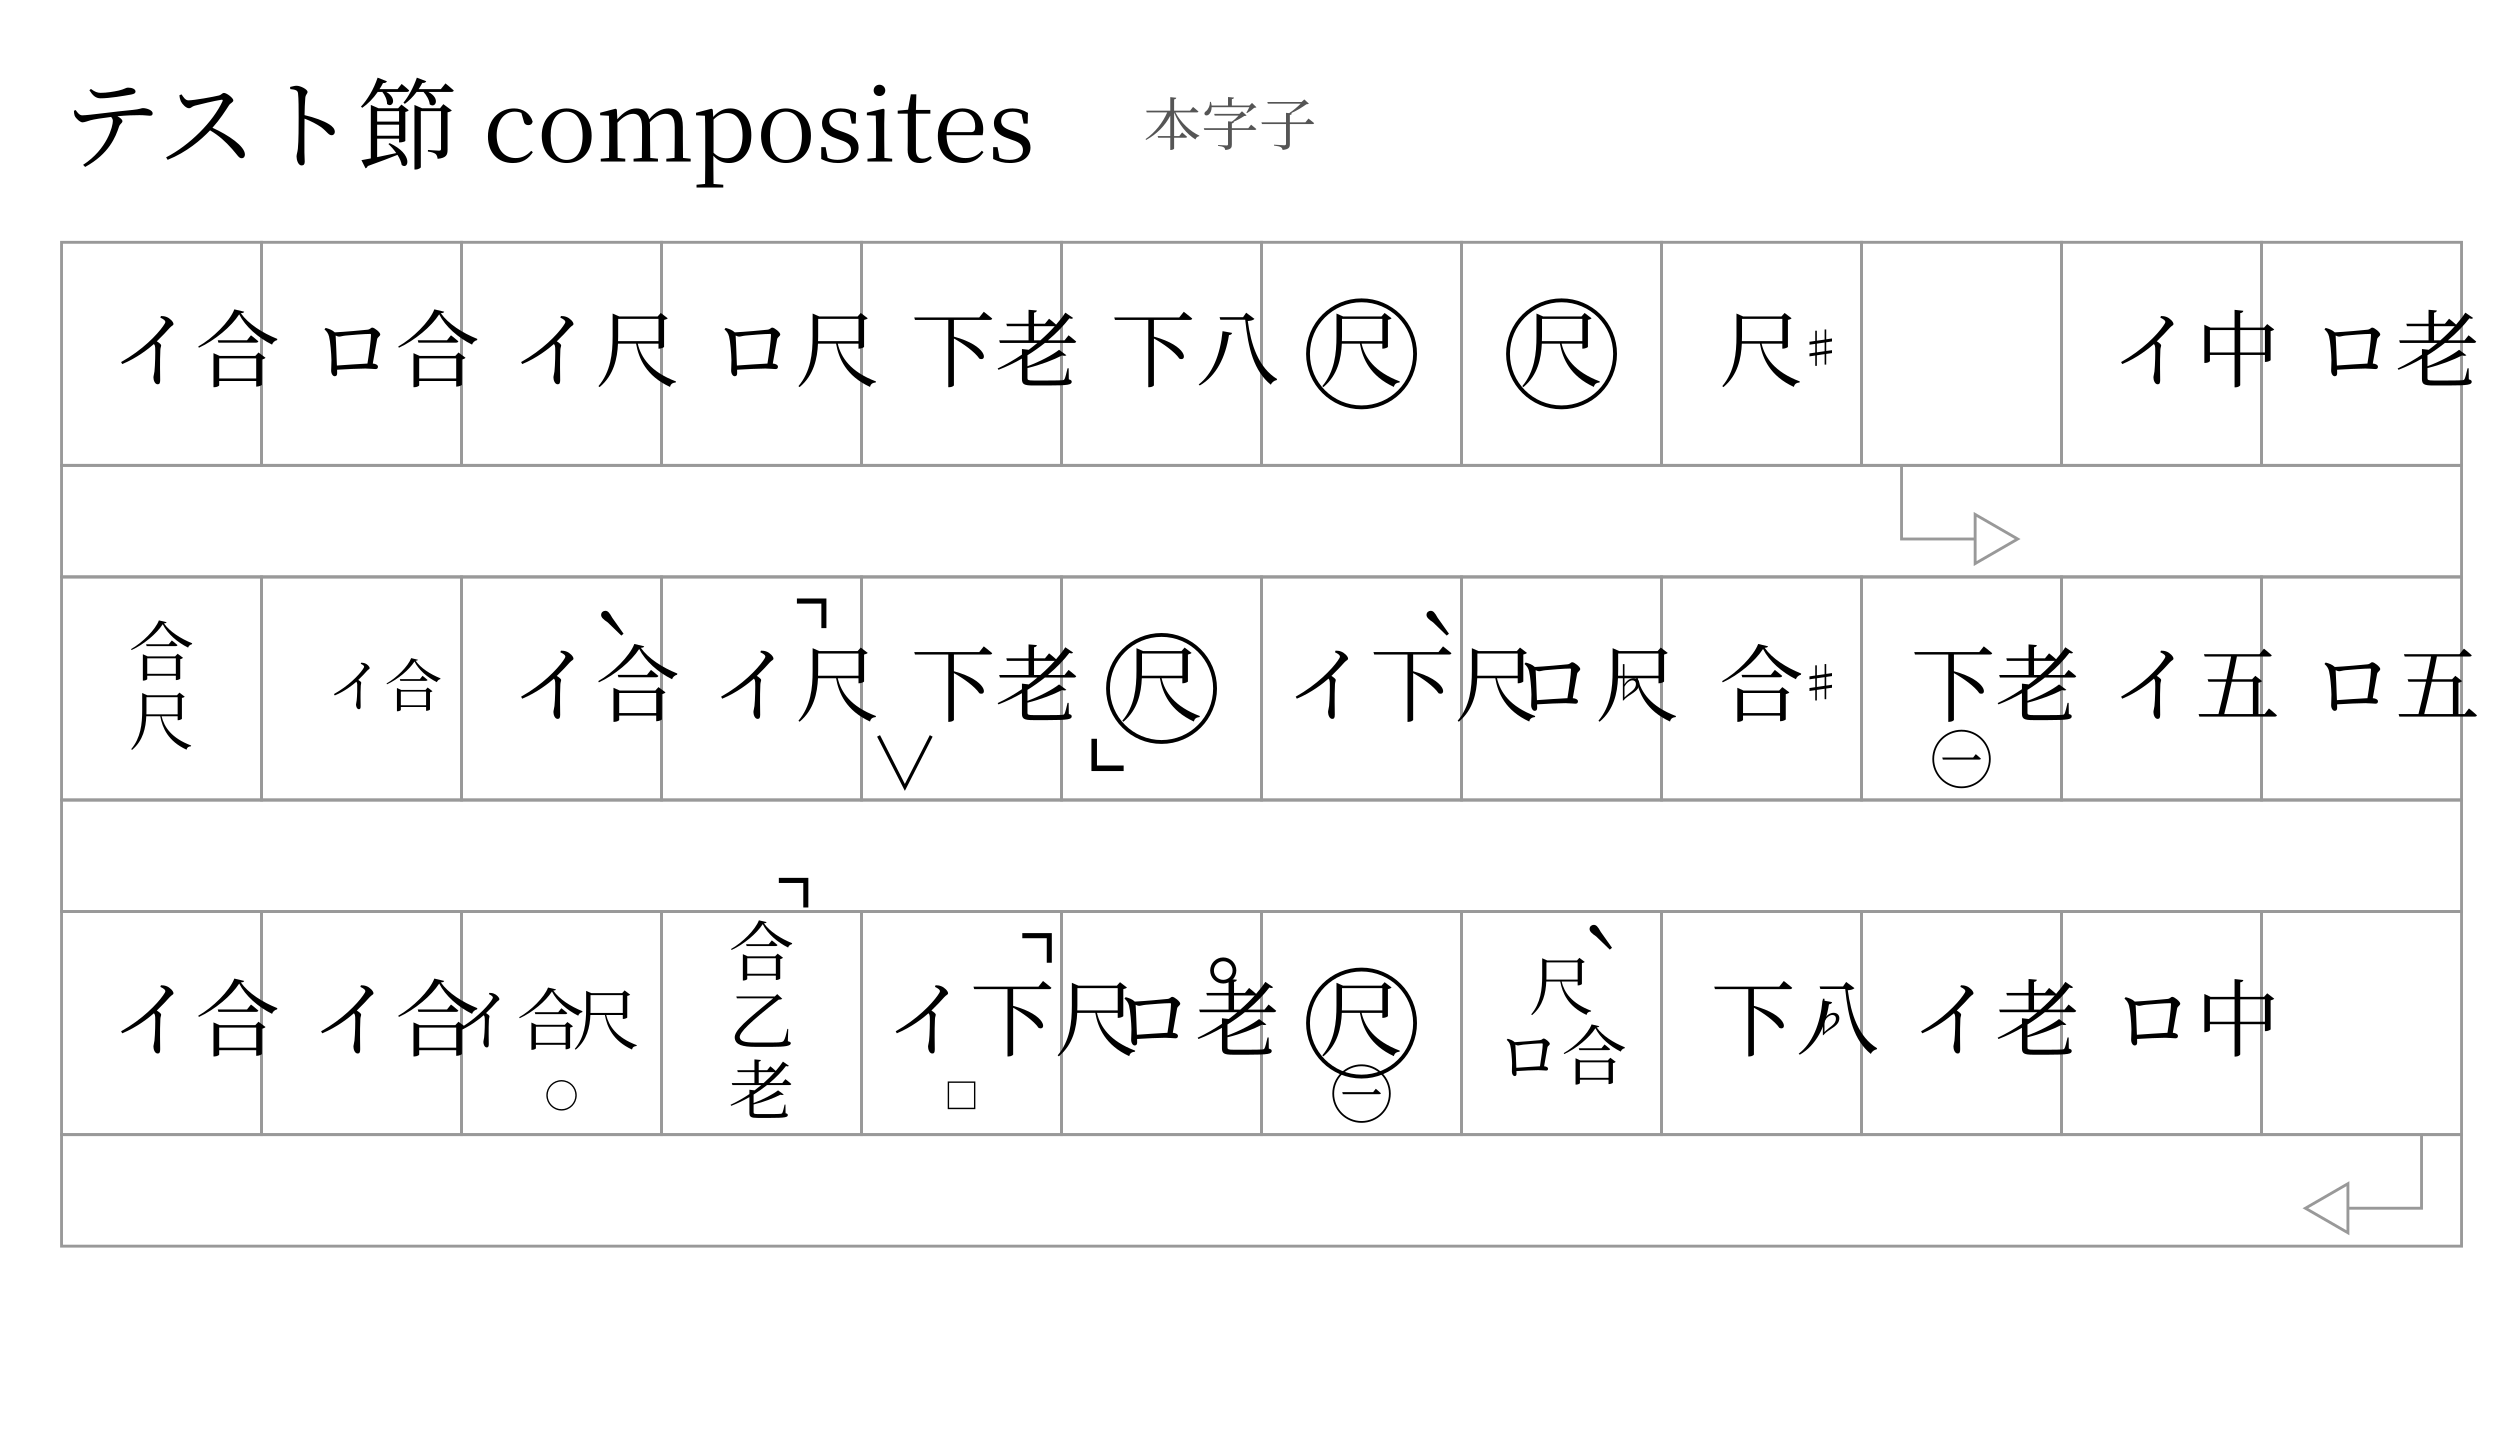
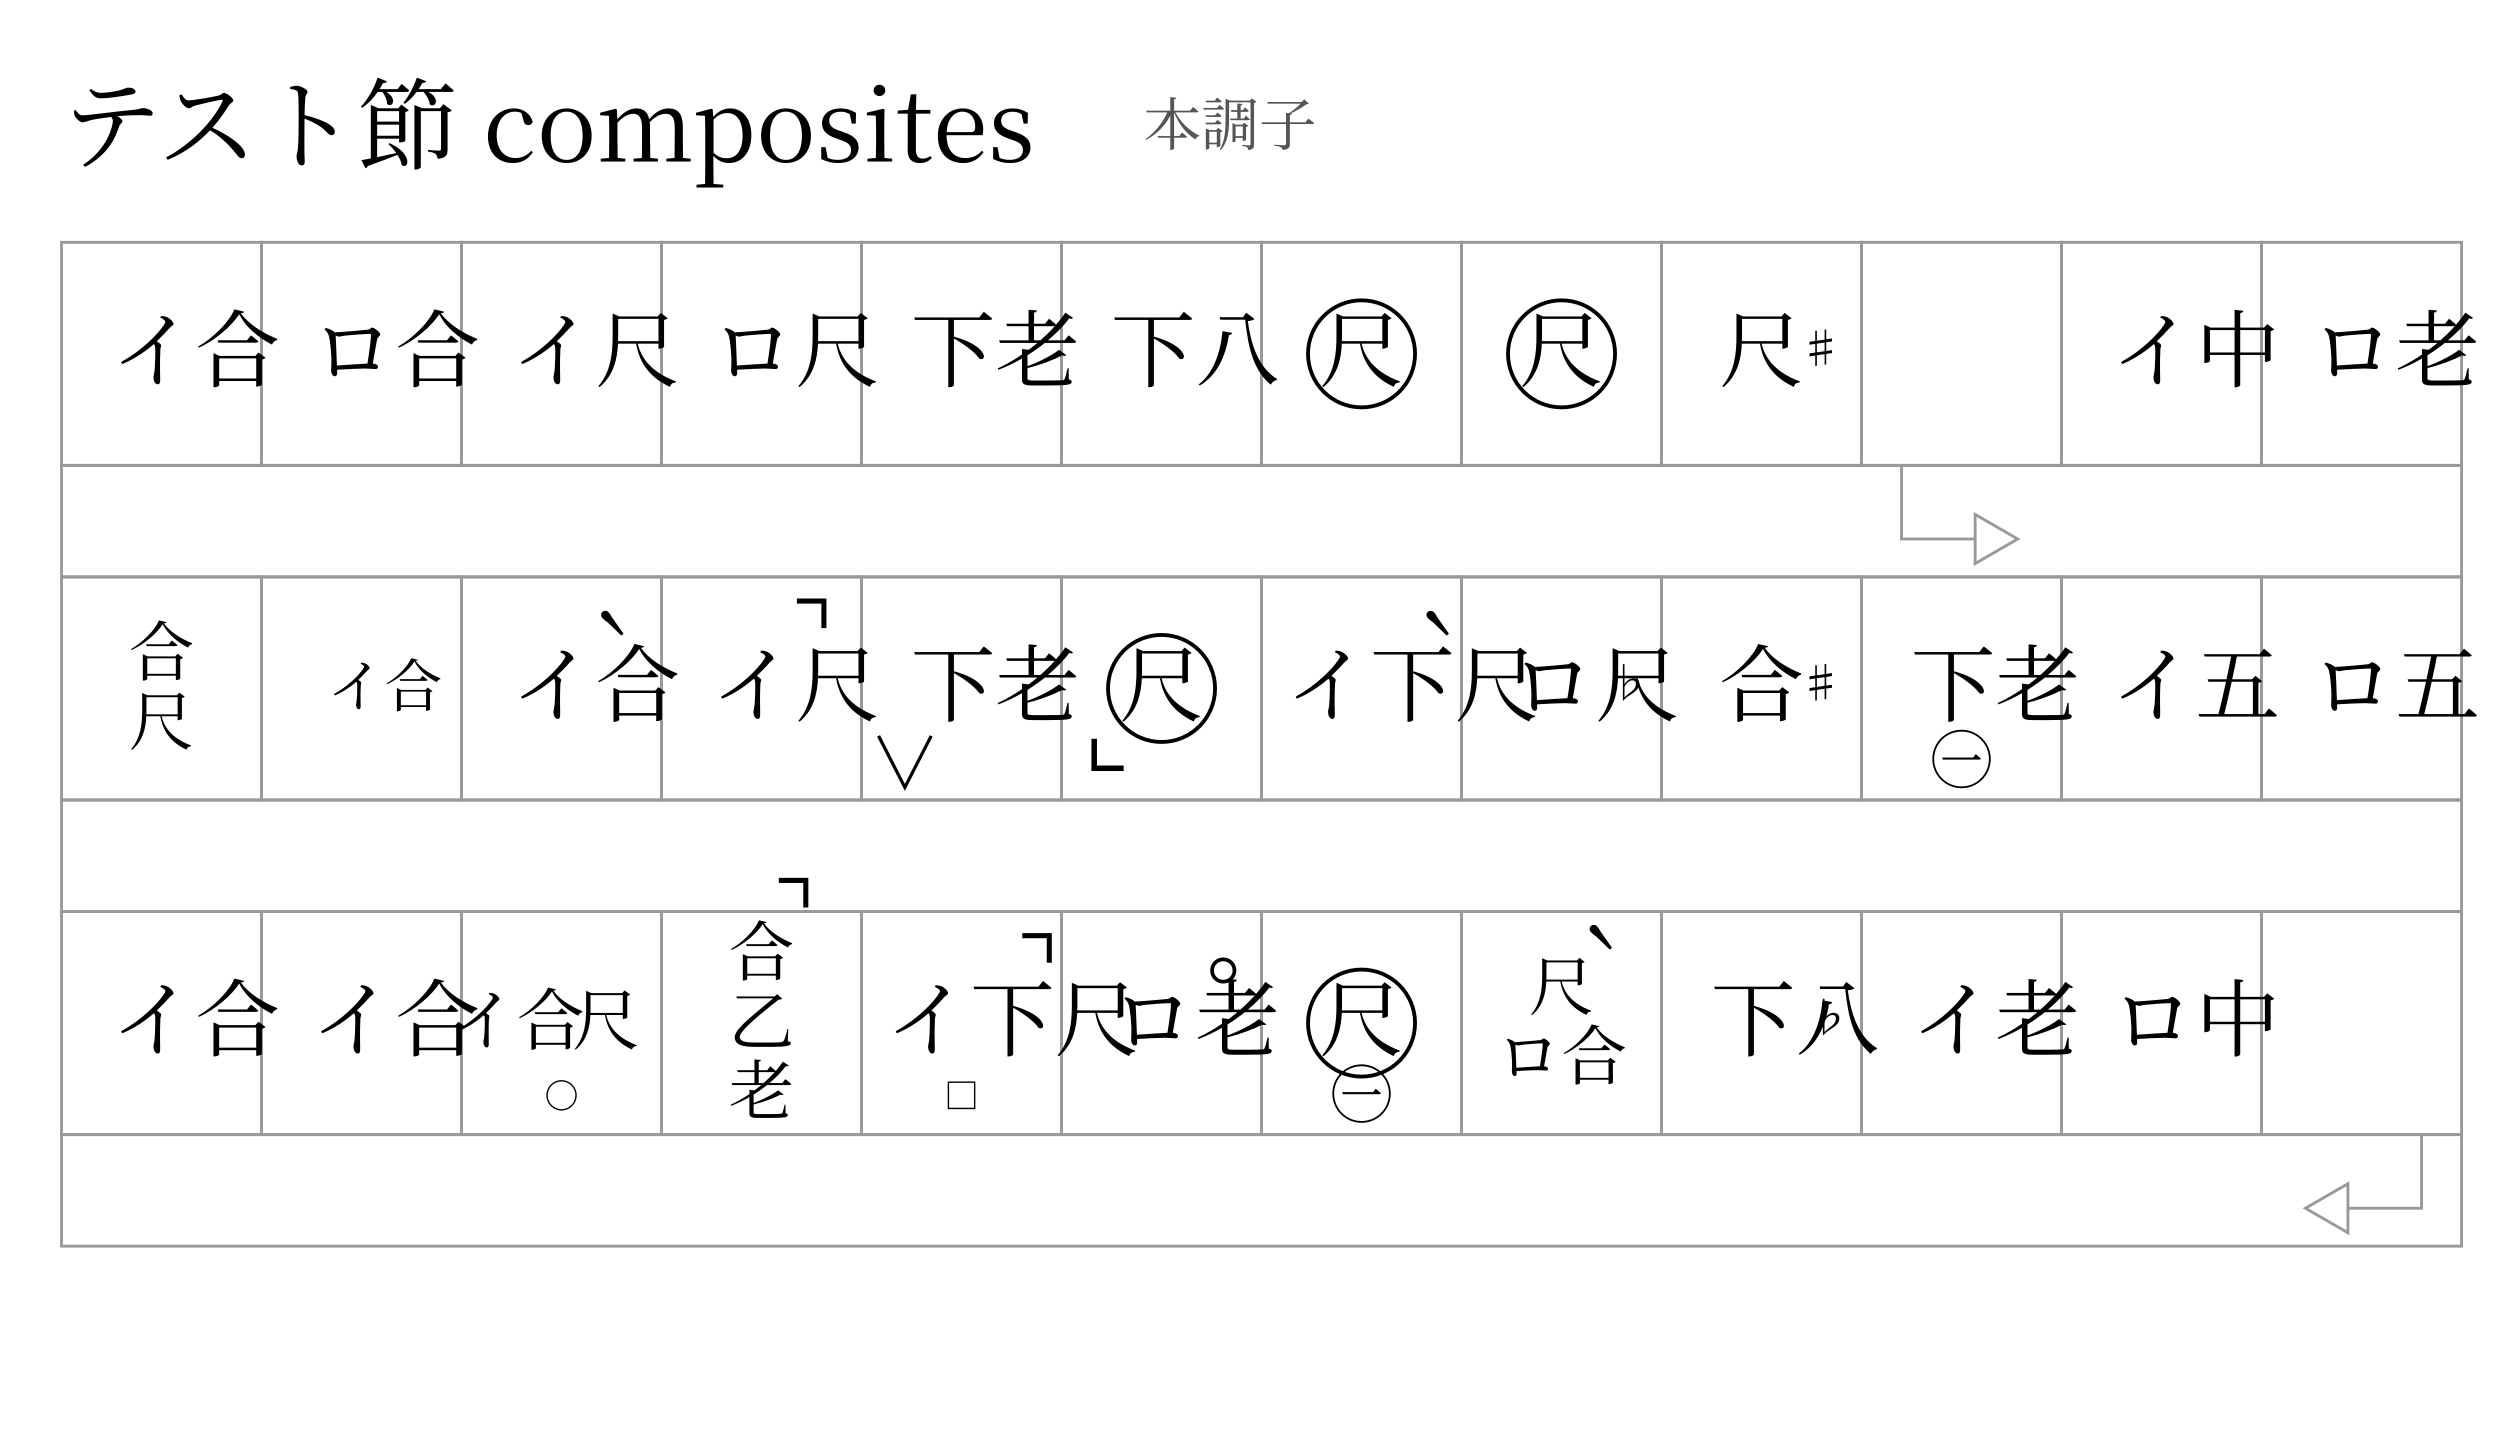
<svg xmlns="http://www.w3.org/2000/svg" width="650" height="377" viewBox="0 0 650 377">
  <rect width="100%" height="100%" fill="white" />
  <text x="16" y="42" font-family="Hiragino Mincho ProN, YuMincho, 'MS PMincho', Noto Serif CJK JP, serif" font-size="26" fill="black">テスト節 composites</text>
-   <text x="297.3" y="37.82" font-family="Hiragino Mincho ProN, YuMincho, 'MS PMincho', Noto Serif CJK JP, serif" font-size="15" fill="#555">本字子</text>
+   <text x="297.3" y="37.82" font-family="Hiragino Mincho ProN, YuMincho, 'MS PMincho', Noto Serif CJK JP, serif" font-size="15" fill="#555">本調子</text>
  <rect x="16" y="63" width="52" height="58" fill="none" stroke="#999999" stroke-width="0.75" />
  <rect x="68" y="63" width="52" height="58" fill="none" stroke="#999999" stroke-width="0.75" />
  <rect x="120" y="63" width="52" height="58" fill="none" stroke="#999999" stroke-width="0.75" />
  <rect x="172" y="63" width="52" height="58" fill="none" stroke="#999999" stroke-width="0.75" />
  <rect x="224" y="63" width="52" height="58" fill="none" stroke="#999999" stroke-width="0.75" />
  <rect x="276" y="63" width="52" height="58" fill="none" stroke="#999999" stroke-width="0.75" />
  <rect x="328" y="63" width="52" height="58" fill="none" stroke="#999999" stroke-width="0.75" />
  <rect x="380" y="63" width="52" height="58" fill="none" stroke="#999999" stroke-width="0.75" />
  <rect x="432" y="63" width="52" height="58" fill="none" stroke="#999999" stroke-width="0.75" />
  <rect x="484" y="63" width="52" height="58" fill="none" stroke="#999999" stroke-width="0.75" />
  <rect x="536" y="63" width="52" height="58" fill="none" stroke="#999999" stroke-width="0.75" />
  <rect x="588" y="63" width="52" height="58" fill="none" stroke="#999999" stroke-width="0.75" />
  <rect x="16" y="121" width="624" height="29" fill="none" stroke="#999999" stroke-width="0.75" />
  <g class="repeat-arrow" fill="none" stroke="#999999" stroke-width="0.75">
    <path d="M 494.4 121 L 494.4 140.14 L 513.54 140.14" fill="none" />
    <polygon points="513.54,133.76 513.54,146.52 524.59,140.14" />
  </g>
  <text x="28.8" y="98.996" font-family="Hiragino Mincho ProN, YuMincho, 'MS PMincho', Noto Serif CJK JP, serif" font-size="22" fill="black" textLength="26.4" lengthAdjust="spacingAndGlyphs">イ合</text>
  <text x="80.8" y="98.996" font-family="Hiragino Mincho ProN, YuMincho, 'MS PMincho', Noto Serif CJK JP, serif" font-size="22" fill="black" textLength="26.4" lengthAdjust="spacingAndGlyphs">ロ合</text>
  <text x="132.8" y="98.996" font-family="Hiragino Mincho ProN, YuMincho, 'MS PMincho', Noto Serif CJK JP, serif" font-size="22" fill="black" textLength="26.4" lengthAdjust="spacingAndGlyphs">イ尺</text>
  <text x="184.8" y="98.996" font-family="Hiragino Mincho ProN, YuMincho, 'MS PMincho', Noto Serif CJK JP, serif" font-size="22" fill="black" textLength="26.4" lengthAdjust="spacingAndGlyphs">ロ尺</text>
  <text x="236.8" y="98.996" font-family="Hiragino Mincho ProN, YuMincho, 'MS PMincho', Noto Serif CJK JP, serif" font-size="22" fill="black" textLength="26.4" lengthAdjust="spacingAndGlyphs">下老</text>
  <text x="288.8" y="98.996" font-family="Hiragino Mincho ProN, YuMincho, 'MS PMincho', Noto Serif CJK JP, serif" font-size="22" fill="black" textLength="26.4" lengthAdjust="spacingAndGlyphs">下八</text>
  <circle cx="354.0" cy="92.0" r="13.915" fill="none" stroke="black" stroke-width="1" />
  <text x="354.0" y="98.996" text-anchor="middle" font-family="Hiragino Mincho ProN, YuMincho, 'MS PMincho', Noto Serif CJK JP, serif" font-size="22" fill="black">尺</text>
  <circle cx="406.0" cy="92.0" r="13.915" fill="none" stroke="black" stroke-width="1" />
  <text x="406.0" y="98.996" text-anchor="middle" font-family="Hiragino Mincho ProN, YuMincho, 'MS PMincho', Noto Serif CJK JP, serif" font-size="22" fill="black">尺</text>
  <text x="458.0" y="98.996" text-anchor="middle" font-family="Hiragino Mincho ProN, YuMincho, 'MS PMincho', Noto Serif CJK JP, serif" font-size="22" fill="black">尺</text>
  <text x="473.4" y="94.596" text-anchor="middle" font-family="Hiragino Mincho ProN, YuMincho, 'MS PMincho', Noto Serif CJK JP, serif" font-size="11" fill="black">♯</text>
  <text x="548.8" y="98.996" font-family="Hiragino Mincho ProN, YuMincho, 'MS PMincho', Noto Serif CJK JP, serif" font-size="22" fill="black" textLength="26.4" lengthAdjust="spacingAndGlyphs">イ中</text>
  <text x="600.8" y="98.996" font-family="Hiragino Mincho ProN, YuMincho, 'MS PMincho', Noto Serif CJK JP, serif" font-size="22" fill="black" textLength="26.4" lengthAdjust="spacingAndGlyphs">ロ老</text>
  <rect x="16" y="150" width="52" height="58" fill="none" stroke="#999999" stroke-width="0.75" />
  <rect x="68" y="150" width="52" height="58" fill="none" stroke="#999999" stroke-width="0.75" />
  <rect x="120" y="150" width="52" height="58" fill="none" stroke="#999999" stroke-width="0.75" />
  <rect x="172" y="150" width="52" height="58" fill="none" stroke="#999999" stroke-width="0.75" />
  <rect x="224" y="150" width="52" height="58" fill="none" stroke="#999999" stroke-width="0.75" />
  <rect x="276" y="150" width="52" height="58" fill="none" stroke="#999999" stroke-width="0.75" />
  <rect x="328" y="150" width="52" height="58" fill="none" stroke="#999999" stroke-width="0.75" />
  <rect x="380" y="150" width="52" height="58" fill="none" stroke="#999999" stroke-width="0.75" />
  <rect x="432" y="150" width="52" height="58" fill="none" stroke="#999999" stroke-width="0.75" />
  <rect x="484" y="150" width="52" height="58" fill="none" stroke="#999999" stroke-width="0.75" />
  <rect x="536" y="150" width="52" height="58" fill="none" stroke="#999999" stroke-width="0.75" />
  <rect x="588" y="150" width="52" height="58" fill="none" stroke="#999999" stroke-width="0.75" />
  <rect x="16" y="208" width="624" height="29" fill="none" stroke="#999999" stroke-width="0.75" />
  <text x="42.0" y="175.647" text-anchor="middle" font-family="Hiragino Mincho ProN, YuMincho, 'MS PMincho', Noto Serif CJK JP, serif" font-size="17" fill="black">合</text>
  <text x="42.0" y="193.687" text-anchor="middle" font-family="Hiragino Mincho ProN, YuMincho, 'MS PMincho', Noto Serif CJK JP, serif" font-size="17" fill="black">尺</text>
  <text x="85.0" y="183.77" font-family="Hiragino Mincho ProN, YuMincho, 'MS PMincho', Noto Serif CJK JP, serif" font-size="15" fill="black" textLength="18.0" lengthAdjust="spacingAndGlyphs">イ合</text>
  <text x="132.8" y="185.996" font-family="Hiragino Mincho ProN, YuMincho, 'MS PMincho', Noto Serif CJK JP, serif" font-size="22" fill="black" textLength="26.4" lengthAdjust="spacingAndGlyphs">イ合</text>
  <text x="159.2" y="184.016" text-anchor="middle" font-family="Hiragino Mincho ProN, YuMincho, 'MS PMincho', Noto Serif CJK JP, serif" font-size="29" fill="black">｀</text>
  <text x="184.8" y="185.996" font-family="Hiragino Mincho ProN, YuMincho, 'MS PMincho', Noto Serif CJK JP, serif" font-size="22" fill="black" textLength="26.4" lengthAdjust="spacingAndGlyphs">イ尺</text>
  <text x="209.66" y="173.236" text-anchor="middle" font-family="Hiragino Mincho ProN, YuMincho, 'MS PMincho', Noto Serif CJK JP, serif" font-size="22" fill="black">⌝</text>
  <text x="236.8" y="185.996" font-family="Hiragino Mincho ProN, YuMincho, 'MS PMincho', Noto Serif CJK JP, serif" font-size="22" fill="black" textLength="26.4" lengthAdjust="spacingAndGlyphs">下老</text>
  <text x="235.26" y="205.36" text-anchor="middle" font-family="Hiragino Mincho ProN, YuMincho, 'MS PMincho', Noto Serif CJK JP, serif" font-size="19" fill="black">∨</text>
  <circle cx="302.0" cy="179.0" r="13.915" fill="none" stroke="black" stroke-width="1" />
  <text x="302.0" y="185.996" text-anchor="middle" font-family="Hiragino Mincho ProN, YuMincho, 'MS PMincho', Noto Serif CJK JP, serif" font-size="22" fill="black">尺</text>
  <text x="289.46" y="195.676" text-anchor="middle" font-family="Hiragino Mincho ProN, YuMincho, 'MS PMincho', Noto Serif CJK JP, serif" font-size="24" fill="black">⌞</text>
  <text x="334.2" y="185.996" font-family="Hiragino Mincho ProN, YuMincho, 'MS PMincho', Noto Serif CJK JP, serif" font-size="22" fill="black" textLength="39.6" lengthAdjust="spacingAndGlyphs">イ下尺</text>
  <text x="373.8" y="184.016" text-anchor="middle" font-family="Hiragino Mincho ProN, YuMincho, 'MS PMincho', Noto Serif CJK JP, serif" font-size="29" fill="black">｀</text>
  <text x="392.8" y="185.996" font-family="Hiragino Mincho ProN, YuMincho, 'MS PMincho', Noto Serif CJK JP, serif" font-size="22" fill="black" textLength="26.4" lengthAdjust="spacingAndGlyphs">ロ尺</text>
  <text x="423.6" y="181.596" text-anchor="middle" font-family="Hiragino Mincho ProN, YuMincho, 'MS PMincho', Noto Serif CJK JP, serif" font-size="11" fill="black">♭</text>
  <text x="458.0" y="185.996" text-anchor="middle" font-family="Hiragino Mincho ProN, YuMincho, 'MS PMincho', Noto Serif CJK JP, serif" font-size="22" fill="black">合</text>
  <text x="473.4" y="181.596" text-anchor="middle" font-family="Hiragino Mincho ProN, YuMincho, 'MS PMincho', Noto Serif CJK JP, serif" font-size="11" fill="black">♯</text>
  <text x="496.8" y="185.996" font-family="Hiragino Mincho ProN, YuMincho, 'MS PMincho', Noto Serif CJK JP, serif" font-size="22" fill="black" textLength="26.4" lengthAdjust="spacingAndGlyphs">下老</text>
  <text x="510.0" y="203.421" text-anchor="middle" font-family="Hiragino Mincho ProN, YuMincho, 'MS PMincho', Noto Serif CJK JP, serif" font-size="16" fill="black">㊀</text>
  <text x="548.8" y="185.996" font-family="Hiragino Mincho ProN, YuMincho, 'MS PMincho', Noto Serif CJK JP, serif" font-size="22" fill="black" textLength="26.4" lengthAdjust="spacingAndGlyphs">イ五</text>
  <text x="600.8" y="185.996" font-family="Hiragino Mincho ProN, YuMincho, 'MS PMincho', Noto Serif CJK JP, serif" font-size="22" fill="black" textLength="26.4" lengthAdjust="spacingAndGlyphs">ロ五</text>
  <rect x="16" y="237" width="52" height="58" fill="none" stroke="#999999" stroke-width="0.75" />
  <rect x="68" y="237" width="52" height="58" fill="none" stroke="#999999" stroke-width="0.75" />
  <rect x="120" y="237" width="52" height="58" fill="none" stroke="#999999" stroke-width="0.75" />
  <rect x="172" y="237" width="52" height="58" fill="none" stroke="#999999" stroke-width="0.75" />
  <rect x="224" y="237" width="52" height="58" fill="none" stroke="#999999" stroke-width="0.75" />
  <rect x="276" y="237" width="52" height="58" fill="none" stroke="#999999" stroke-width="0.75" />
  <rect x="328" y="237" width="52" height="58" fill="none" stroke="#999999" stroke-width="0.75" />
  <rect x="380" y="237" width="52" height="58" fill="none" stroke="#999999" stroke-width="0.75" />
  <rect x="432" y="237" width="52" height="58" fill="none" stroke="#999999" stroke-width="0.75" />
  <rect x="484" y="237" width="52" height="58" fill="none" stroke="#999999" stroke-width="0.75" />
  <rect x="536" y="237" width="52" height="58" fill="none" stroke="#999999" stroke-width="0.75" />
  <rect x="588" y="237" width="52" height="58" fill="none" stroke="#999999" stroke-width="0.75" />
  <rect x="16" y="295" width="624" height="29" fill="none" stroke="#999999" stroke-width="0.75" />
  <g class="repeat-arrow" fill="none" stroke="#999999" stroke-width="0.75">
    <path d="M 629.6 295 L 629.6 314.14 L 610.46 314.14" fill="none" />
    <polygon points="610.46,307.76 610.46,320.52 599.41,314.14" />
  </g>
  <text x="28.8" y="272.996" font-family="Hiragino Mincho ProN, YuMincho, 'MS PMincho', Noto Serif CJK JP, serif" font-size="22" fill="black" textLength="26.4" lengthAdjust="spacingAndGlyphs">イ合</text>
  <text x="80.8" y="272.996" font-family="Hiragino Mincho ProN, YuMincho, 'MS PMincho', Noto Serif CJK JP, serif" font-size="22" fill="black" textLength="26.4" lengthAdjust="spacingAndGlyphs">イ合</text>
  <text x="134.4" y="271.597" text-anchor="middle" font-family="Hiragino Mincho ProN, YuMincho, 'MS PMincho', Noto Serif CJK JP, serif" font-size="17.6" fill="black" textLength="21.12" lengthAdjust="spacingAndGlyphs">イ合</text>
  <text x="157.6" y="271.597" text-anchor="middle" font-family="Hiragino Mincho ProN, YuMincho, 'MS PMincho', Noto Serif CJK JP, serif" font-size="17.6" fill="black">尺</text>
  <text x="198.0" y="253.627" text-anchor="middle" font-family="Hiragino Mincho ProN, YuMincho, 'MS PMincho', Noto Serif CJK JP, serif" font-size="17" fill="black">合</text>
  <text x="198.0" y="271.667" text-anchor="middle" font-family="Hiragino Mincho ProN, YuMincho, 'MS PMincho', Noto Serif CJK JP, serif" font-size="17" fill="black">乙</text>
  <text x="198.0" y="289.707" text-anchor="middle" font-family="Hiragino Mincho ProN, YuMincho, 'MS PMincho', Noto Serif CJK JP, serif" font-size="17" fill="black">老</text>
  <text x="204.96" y="245.867" text-anchor="middle" font-family="Hiragino Mincho ProN, YuMincho, 'MS PMincho', Noto Serif CJK JP, serif" font-size="22" fill="black">⌝</text>
  <text x="230.2" y="272.996" font-family="Hiragino Mincho ProN, YuMincho, 'MS PMincho', Noto Serif CJK JP, serif" font-size="22" fill="black" textLength="39.6" lengthAdjust="spacingAndGlyphs">イ下尺</text>
  <text x="268.26" y="260.236" text-anchor="middle" font-family="Hiragino Mincho ProN, YuMincho, 'MS PMincho', Noto Serif CJK JP, serif" font-size="22" fill="black">⌝</text>
  <text x="288.8" y="272.996" font-family="Hiragino Mincho ProN, YuMincho, 'MS PMincho', Noto Serif CJK JP, serif" font-size="22" fill="black" textLength="26.4" lengthAdjust="spacingAndGlyphs">ロ老</text>
  <text x="328.4" y="273.436" text-anchor="middle" font-family="Hiragino Mincho ProN, YuMincho, 'MS PMincho', Noto Serif CJK JP, serif" font-size="29" fill="black">゜</text>
  <circle cx="354.0" cy="266.0" r="13.915" fill="none" stroke="black" stroke-width="1" />
  <text x="354.0" y="272.996" text-anchor="middle" font-family="Hiragino Mincho ProN, YuMincho, 'MS PMincho', Noto Serif CJK JP, serif" font-size="22" fill="black">尺</text>
  <text x="354.0" y="290.421" text-anchor="middle" font-family="Hiragino Mincho ProN, YuMincho, 'MS PMincho', Noto Serif CJK JP, serif" font-size="16" fill="black">㊀</text>
  <text x="406.0" y="262.647" text-anchor="middle" font-family="Hiragino Mincho ProN, YuMincho, 'MS PMincho', Noto Serif CJK JP, serif" font-size="17" fill="black">尺</text>
  <text x="406.0" y="280.687" text-anchor="middle" font-family="Hiragino Mincho ProN, YuMincho, 'MS PMincho', Noto Serif CJK JP, serif" font-size="17" fill="black" textLength="20.4" lengthAdjust="spacingAndGlyphs">ロ合</text>
  <text x="416.2" y="265.667" text-anchor="middle" font-family="Hiragino Mincho ProN, YuMincho, 'MS PMincho', Noto Serif CJK JP, serif" font-size="29" fill="black">｀</text>
  <text x="444.8" y="272.996" font-family="Hiragino Mincho ProN, YuMincho, 'MS PMincho', Noto Serif CJK JP, serif" font-size="22" fill="black" textLength="26.4" lengthAdjust="spacingAndGlyphs">下八</text>
  <text x="475.6" y="268.596" text-anchor="middle" font-family="Hiragino Mincho ProN, YuMincho, 'MS PMincho', Noto Serif CJK JP, serif" font-size="11" fill="black">♭</text>
  <text x="496.8" y="272.996" font-family="Hiragino Mincho ProN, YuMincho, 'MS PMincho', Noto Serif CJK JP, serif" font-size="22" fill="black" textLength="26.4" lengthAdjust="spacingAndGlyphs">イ老</text>
  <text x="548.8" y="272.996" font-family="Hiragino Mincho ProN, YuMincho, 'MS PMincho', Noto Serif CJK JP, serif" font-size="22" fill="black" textLength="26.4" lengthAdjust="spacingAndGlyphs">ロ中</text>
  <text x="146" y="288.195" text-anchor="middle" font-family="Hiragino Mincho ProN, YuMincho, 'MS PMincho', Noto Serif CJK JP, serif" font-size="9" fill="black">○</text>
  <text x="250" y="288.195" text-anchor="middle" font-family="Hiragino Mincho ProN, YuMincho, 'MS PMincho', Noto Serif CJK JP, serif" font-size="9" fill="black">□</text>
</svg>
